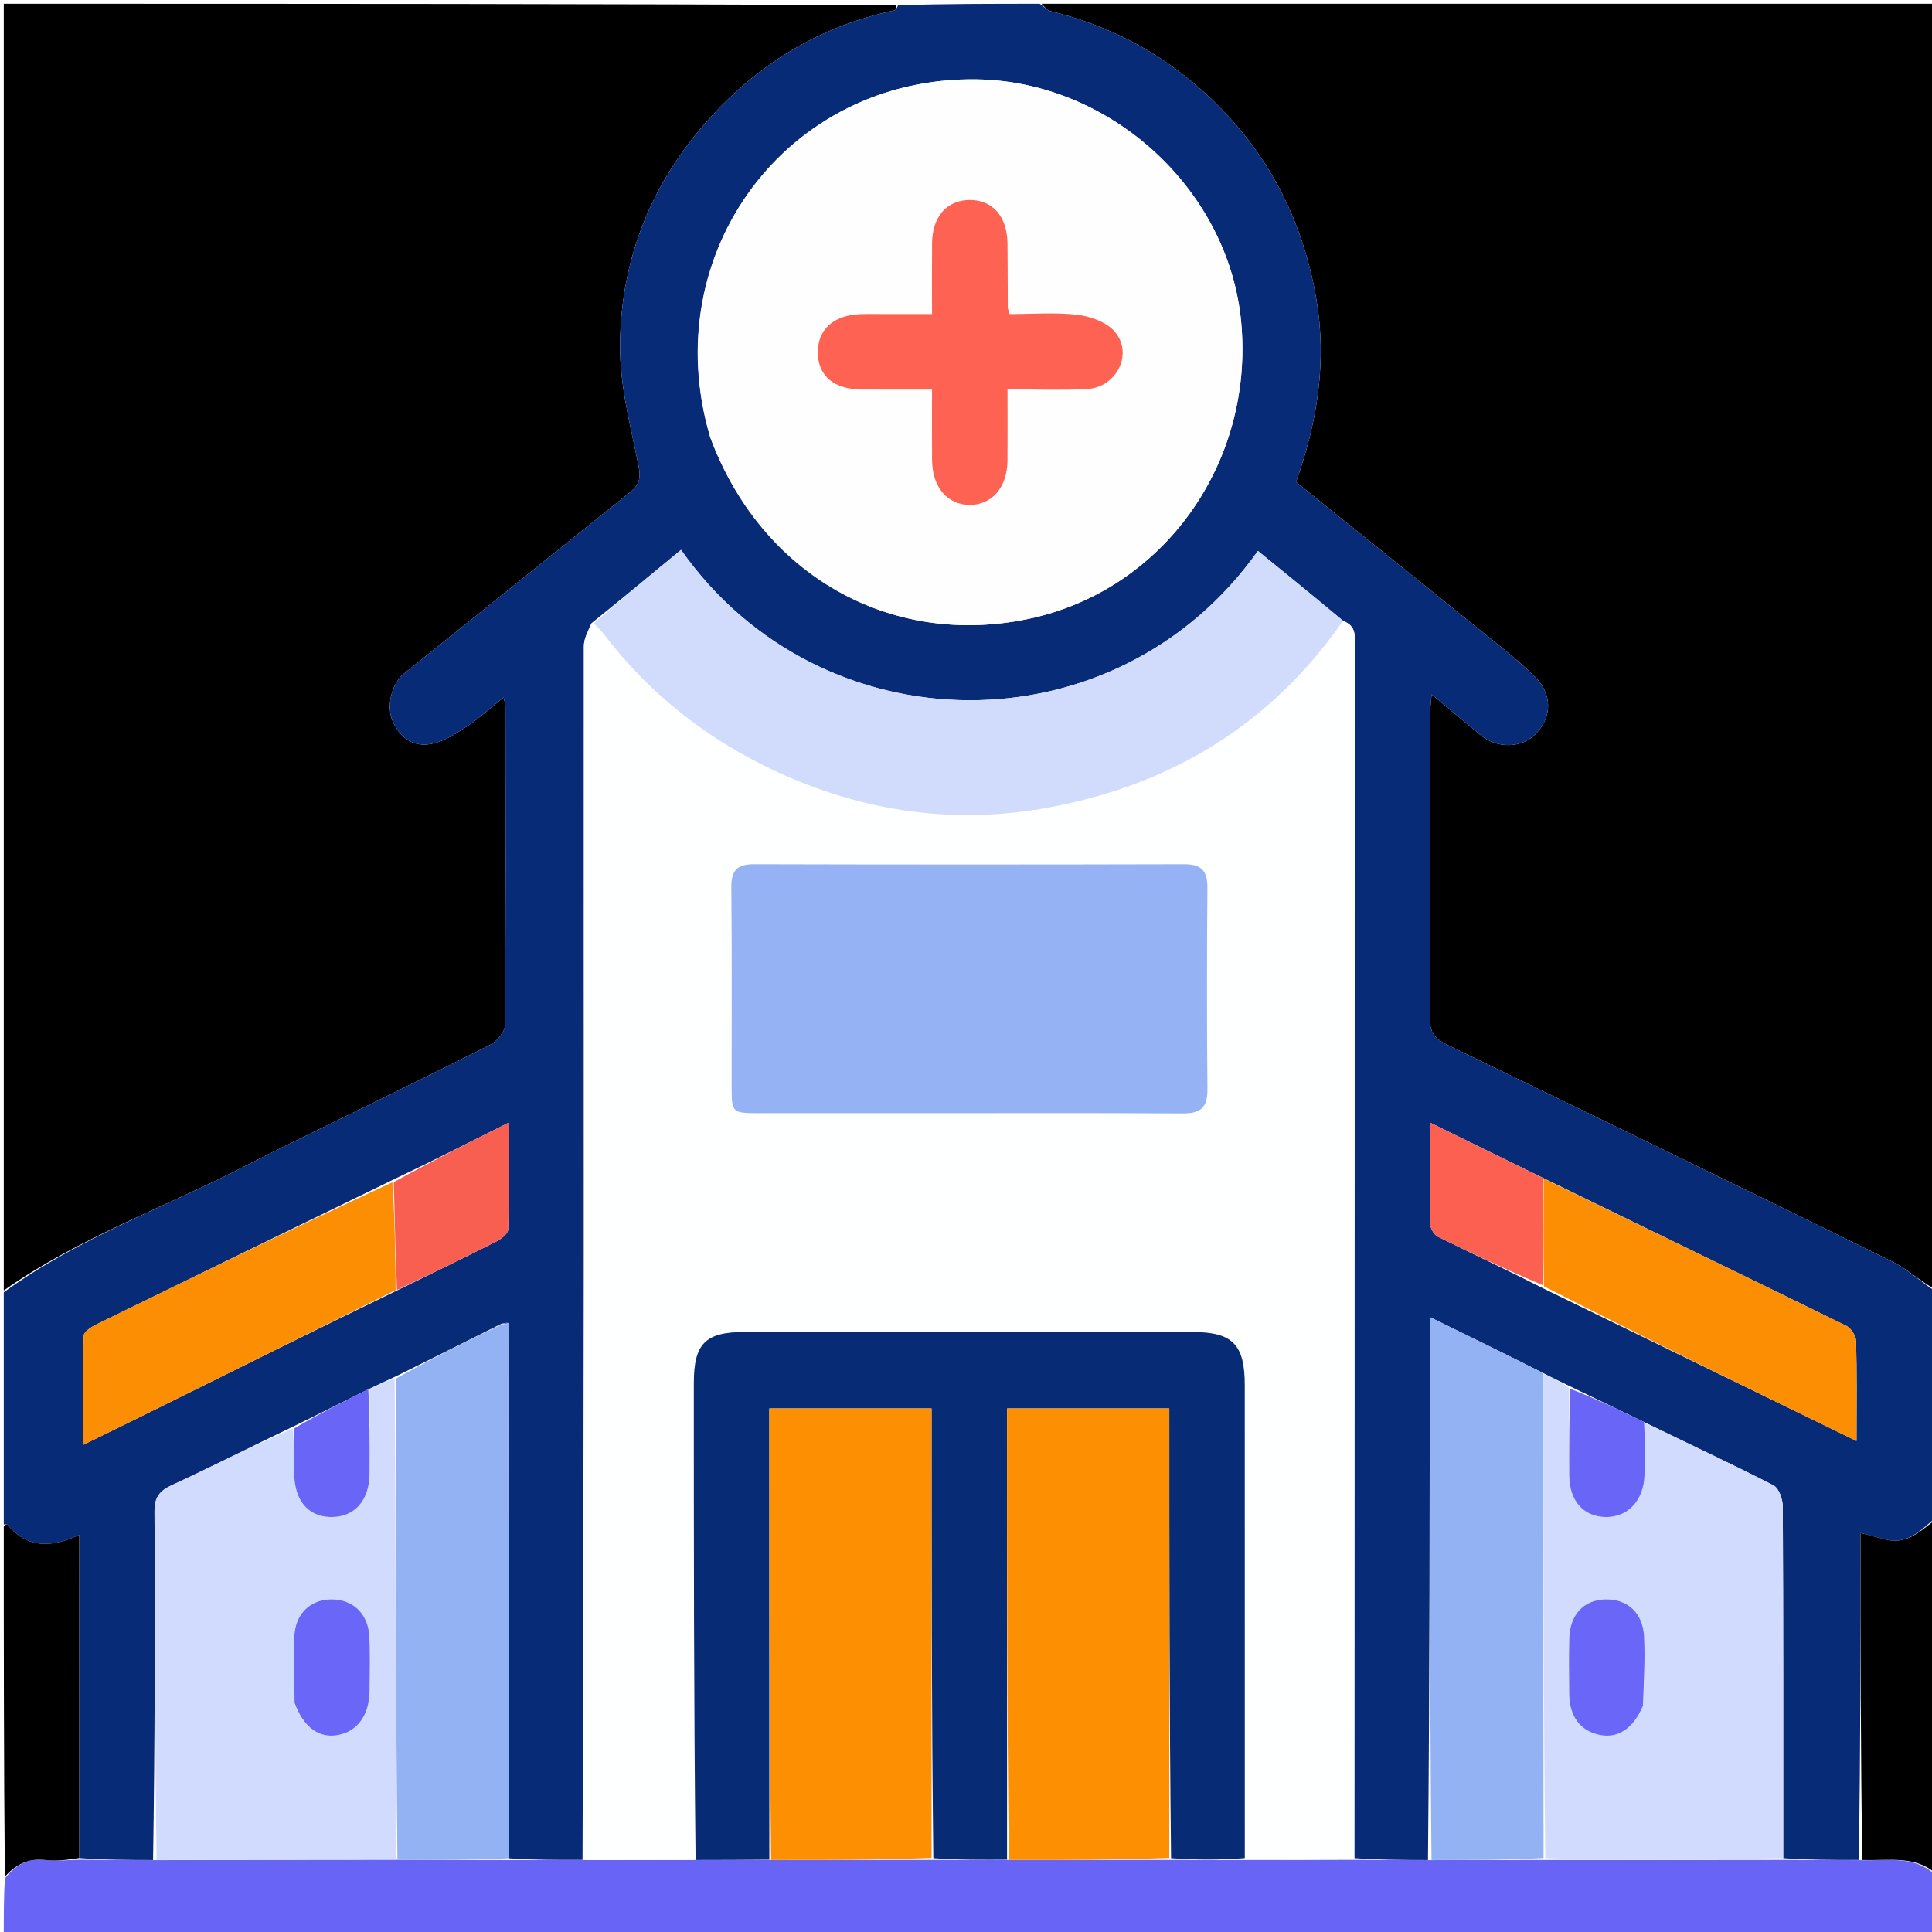
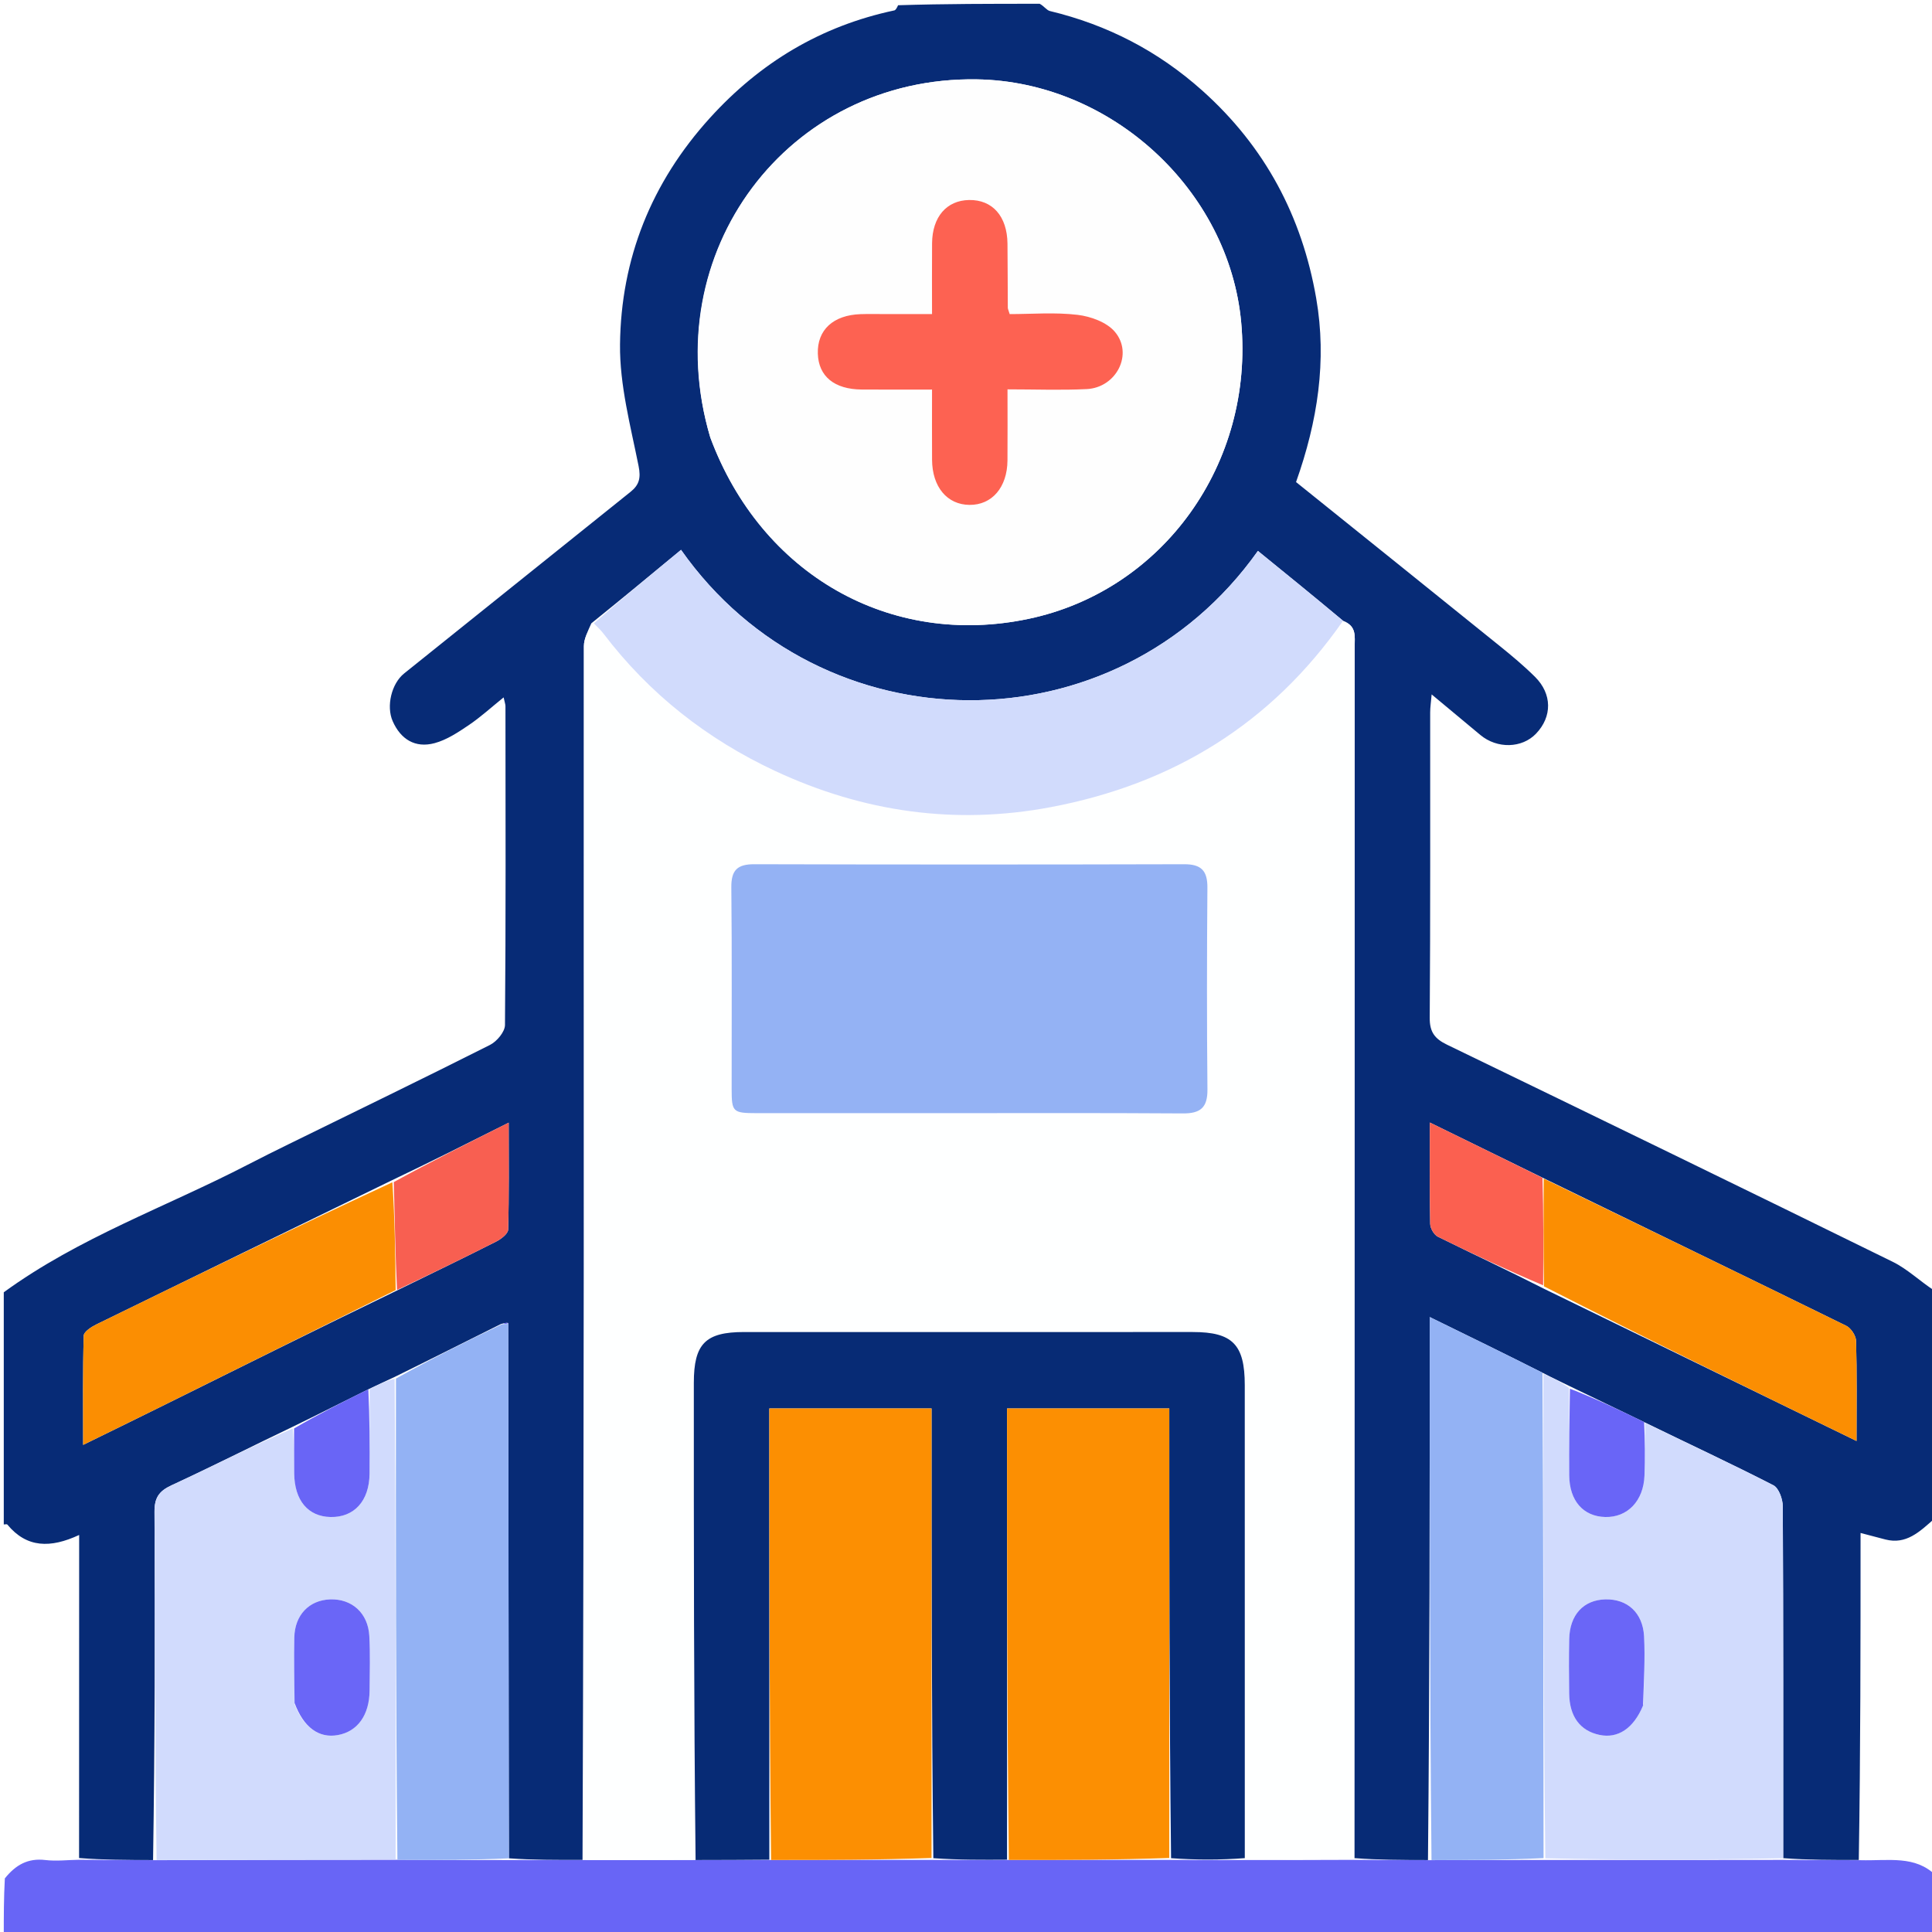
<svg xmlns="http://www.w3.org/2000/svg" version="1.1" id="Layer_1" x="0px" y="0px" width="100%" viewBox="0 0 512 512" enable-background="new 0 0 512 512" xml:space="preserve">
-   <path fill="#000000" opacity="1" stroke="none" d=" M276,1   C354.94,1 433.88,1 513,1   C513,114.354 513,227.708 512.65,341.573   C508.749,339.491 505.489,336.307 501.604,334.397   C462.295,315.079 422.898,295.94 383.475,276.853   C380.278,275.305 378.864,273.564 378.892,269.749   C379.088,242.772 378.991,215.792 379.011,188.813   C379.012,187.472 379.223,186.131 379.4,184.024   C384.189,188.013 388.248,191.398 392.312,194.778   C396.771,198.486 403.334,198.325 407.069,194.423   C411.369,189.929 411.367,183.905 406.779,179.356   C403.845,176.447 400.651,173.781 397.432,171.182   C379.436,156.65 361.397,142.172 343.466,127.751   C349.191,111.632 351.677,95.563 348.805,79.03   C345.035,57.324 335.255,38.905 318.677,24.056   C306.912,13.518 293.484,6.592 278.227,2.919   C277.38,2.715 276.737,1.659 276,1  z" data-index="0" style="opacity: 1;" />
-   <path fill="#000000" opacity="1" stroke="none" d=" M1,342   C1,228.419 1,114.839 1,1   C79.687,1 158.375,1 237.535,1.388   C237.669,2.116 237.378,2.68 236.985,2.763   C217.553,6.896 201.463,16.553 188.113,31.282   C172.609,48.388 164.553,68.562 164.312,91.303   C164.199,102.031 167.098,112.849 169.233,123.506   C169.871,126.692 169.394,128.506 167.091,130.35   C147.082,146.378 127.092,162.431 107.096,178.475   C103.751,181.159 102.317,187.142 104.067,191.12   C106.182,195.929 110.039,198.321 115.168,196.943   C118.384,196.079 121.388,194.084 124.206,192.181   C127.353,190.056 130.183,187.461 133.467,184.815   C133.76,186.189 133.952,186.669 133.952,187.149   C133.978,215.315 134.063,243.482 133.824,271.645   C133.809,273.451 131.667,276.001 129.862,276.91   C112.22,285.802 94.436,294.413 76.7,303.118   C72.971,304.949 69.249,306.797 65.56,308.707   C44.057,319.837 20.983,327.921 1,342  z" data-index="1" />
  <path fill="#072B76" opacity="1" stroke="none" d=" M1,342.469   C20.983,327.921 44.057,319.837 65.56,308.707   C69.249,306.797 72.971,304.949 76.7,303.118   C94.436,294.413 112.22,285.802 129.862,276.91   C131.667,276.001 133.809,273.451 133.824,271.645   C134.063,243.482 133.978,215.315 133.952,187.149   C133.952,186.669 133.76,186.189 133.467,184.815   C130.183,187.461 127.353,190.056 124.206,192.181   C121.388,194.084 118.384,196.079 115.168,196.943   C110.039,198.321 106.182,195.929 104.067,191.12   C102.317,187.142 103.751,181.159 107.096,178.475   C127.092,162.431 147.082,146.378 167.091,130.35   C169.394,128.506 169.871,126.692 169.233,123.506   C167.098,112.849 164.199,102.031 164.312,91.303   C164.553,68.562 172.609,48.388 188.113,31.282   C201.463,16.553 217.553,6.896 236.985,2.763   C237.378,2.68 237.669,2.116 238.004,1.388   C250.354,1 262.708,1 275.531,1   C276.737,1.659 277.38,2.715 278.227,2.919   C293.484,6.592 306.912,13.518 318.677,24.056   C335.255,38.905 345.035,57.324 348.805,79.03   C351.677,95.563 349.191,111.632 343.466,127.751   C361.397,142.172 379.436,156.65 397.432,171.182   C400.651,173.781 403.845,176.447 406.779,179.356   C411.367,183.905 411.369,189.929 407.069,194.423   C403.334,198.325 396.771,198.486 392.312,194.778   C388.248,191.398 384.189,188.013 379.4,184.024   C379.223,186.131 379.012,187.472 379.011,188.813   C378.991,215.792 379.088,242.772 378.892,269.749   C378.864,273.564 380.278,275.305 383.475,276.853   C422.898,295.94 462.295,315.079 501.604,334.397   C505.489,336.307 508.749,339.491 512.65,342.042   C513,362.021 513,382.042 512.643,402.454   C508.666,406.001 505.132,409.377 499.663,407.982   C497.629,407.462 495.601,406.917 493.066,406.251   C493.066,435.339 493.066,464.098 492.596,492.911   C485.605,492.94 479.084,492.915 472.564,492.431   C472.565,461.051 472.61,430.13 472.457,399.21   C472.448,397.285 471.406,394.35 469.96,393.609   C458.755,387.865 447.332,382.545 435.712,376.864   C429.017,373.592 422.587,370.551 415.902,367.308   C413.434,366.086 411.221,365.066 408.772,363.784   C398.912,358.817 389.287,354.111 378.889,349.028   C378.889,397.766 378.889,445.34 378.428,492.936   C371.614,492.932 365.262,492.906 358.913,492.423   C358.927,455.175 358.938,418.385 358.948,381.595   C358.965,311.511 358.98,241.428 359.004,171.344   C359.004,168.708 359.553,165.861 355.924,164.51   C348.313,158.145 340.843,152.079 333.358,146.001   C295.711,199.125 217.598,198.503 180.482,145.715   C172.669,152.166 164.879,158.598 156.707,165.192   C155.773,167.316 154.742,169.277 154.741,171.238   C154.718,278.453 154.78,385.669 154.376,492.898   C147.572,492.919 141.226,492.927 134.862,492.474   C134.84,487.024 134.837,482.034 134.832,477.045   C134.789,434.972 134.745,392.899 134.673,350.605   C134.141,350.51 133.637,350.635 132.776,350.869   C123.262,355.601 114.106,360.226 104.596,364.897   C102.146,365.998 100.048,367.053 97.615,368.174   C90.827,371.521 84.375,374.803 77.568,378.108   C66.644,383.324 56.147,388.675 45.462,393.616   C42.117,395.162 40.925,396.935 40.944,400.663   C41.107,431.408 41.035,462.154 40.565,492.937   C33.708,492.936 27.321,492.897 20.956,492.398   C20.978,463.793 20.978,435.647 20.978,406.782   C13.366,410.317 7.082,410.239 1.948,404.025   C1.816,403.865 1.324,404.002 1,404   C1,383.646 1,363.292 1,342.469  M409.359,341.629   C436.713,354.951 464.067,368.273 492,381.877   C492,372.318 492.121,363.835 491.879,355.362   C491.84,353.968 490.532,351.965 489.27,351.345   C462.591,338.249 435.835,325.312 408.471,311.945   C398.823,307.223 389.175,302.501 378.924,297.484   C378.924,307.049 378.845,315.696 379.016,324.339   C379.039,325.514 380.03,327.233 381.049,327.738   C390.28,332.312 399.617,336.671 409.359,341.629  M105.576,341.813   C114.214,337.576 122.879,333.394 131.46,329.045   C132.775,328.379 134.631,326.972 134.663,325.863   C134.921,316.702 134.809,307.529 134.809,297.516   C123.954,302.963 114.06,307.928 103.426,312.998   C77.461,325.643 51.488,338.272 25.552,350.979   C24.214,351.635 22.216,352.925 22.187,353.966   C21.924,363.328 22.033,372.701 22.033,382.908   C29.264,379.359 35.643,376.255 41.998,373.103   C62.955,362.707 83.903,352.293 105.576,341.813  M188.267,116.058   C201.779,152.337 235.947,171.748 272.64,163.989   C308.257,156.458 332.385,122.766 328.925,85.393   C325.675,50.297 294.416,21.583 258.854,21.029   C208.776,20.249 173.733,66.899 188.267,116.058  z" data-index="2" style="opacity: 1;" />
  <path fill="#6865F6" opacity="1" stroke="none" d=" M134.88,492.935   C141.226,492.927 147.572,492.919 154.855,492.944   C165.149,492.944 174.506,492.909 184.338,492.924   C191.168,492.927 197.523,492.882 204.352,492.907   C218.84,492.93 232.854,492.883 247.341,492.897   C254.169,492.917 260.524,492.876 267.353,492.906   C281.841,492.929 295.857,492.882 310.345,492.896   C317.175,492.932 323.531,492.907 330.362,492.928   C340.194,492.943 349.552,492.912 358.91,492.88   C365.262,492.906 371.614,492.932 378.902,492.964   C389.587,492.936 399.337,492.903 409.548,492.916   C430.86,492.938 451.712,492.914 472.563,492.89   C479.084,492.915 485.605,492.94 493.055,492.972   C500.567,493.165 507.515,491.624 513,497   C513,502.329 513,507.658 513,512.965   C342.333,512.965 171.667,512.965 1,512.965   C1,507.934 1,502.938 1.284,497.792   C4.188,494.177 7.435,492.382 12,492.925   C14.933,493.274 17.952,492.904 20.933,492.857   C27.321,492.897 33.708,492.936 41.031,492.969   C62.925,492.906 83.885,492.85 105.322,492.856   C115.493,492.924 125.187,492.929 134.88,492.935  z" data-index="3" style="opacity: 1;" />
-   <path fill="#000000" opacity="1" stroke="none" d=" M513,496.531   C507.515,491.624 500.567,493.165 493.525,492.918   C493.066,464.098 493.066,435.339 493.066,406.251   C495.601,406.917 497.629,407.462 499.663,407.982   C505.132,409.377 508.666,406.001 512.643,402.923   C513,434.021 513,465.042 513,496.531  z" data-index="4" style="opacity: 1;" />
-   <path fill="#000000" opacity="1" stroke="none" d=" M20.956,492.398   C17.952,492.904 14.933,493.274 12,492.925   C7.435,492.382 4.188,494.177 1.284,497.321   C1,466.312 1,435.625 1,404.469   C1.324,404.002 1.816,403.865 1.948,404.025   C7.082,410.239 13.366,410.317 20.978,406.782   C20.978,435.647 20.978,463.793 20.956,492.398  z" data-index="5" />
  <path fill="#FEFFFF" opacity="1" stroke="none" d=" M358.913,492.423   C349.552,492.912 340.194,492.943 330.358,492.472   C329.881,450.332 329.885,408.695 329.877,367.059   C329.875,356.309 326.622,353.001 316.089,353   C276.451,352.996 236.813,352.995 197.175,353.001   C186.946,353.002 183.874,356.114 183.872,366.466   C183.865,408.603 183.866,450.739 183.863,492.875   C174.506,492.909 165.149,492.944 155.313,492.931   C154.78,385.669 154.718,278.453 154.741,171.238   C154.742,169.277 155.773,167.316 156.987,165.366   C158.425,166.236 159.266,167.044 159.964,167.961   C172.099,183.897 187.371,195.896 205.49,204.343   C228.797,215.21 253.159,218.67 278.426,213.908   C310.709,207.822 336.924,191.83 356.066,164.809   C359.553,165.861 359.004,168.708 359.004,171.344   C358.98,241.428 358.965,311.511 358.948,381.595   C358.938,418.385 358.927,455.175 358.913,492.423  M246.5,295   C268.816,295 291.133,294.915 313.448,295.068   C318.131,295.1 320.031,293.541 319.984,288.714   C319.813,270.896 319.834,253.075 319.974,235.256   C320.009,230.773 318.37,229.018 313.82,229.03   C275.85,229.13 237.879,229.132 199.909,229.029   C195.394,229.017 193.761,230.608 193.81,235.183   C193.999,253 193.874,270.821 193.894,288.641   C193.901,294.71 194.208,294.989 200.535,294.995   C215.523,295.009 230.512,295 246.5,295  z" data-index="6" style="opacity: 1; visibility: visible;" />
  <path fill="#FEFEFE" opacity="1" stroke="none" d=" M188.158,115.673   C173.733,66.899 208.776,20.249 258.854,21.029   C294.416,21.583 325.675,50.297 328.925,85.393   C332.385,122.766 308.257,156.458 272.64,163.989   C235.947,171.748 201.779,152.337 188.158,115.673  M234.556,83.234   C232.392,83.236 230.225,83.178 228.063,83.252   C220.79,83.502 216.541,87.452 216.734,93.725   C216.919,99.72 221.094,103.172 228.348,103.229   C234.449,103.277 240.552,103.239 246.999,103.239   C246.999,109.911 246.97,115.884 247.006,121.857   C247.05,129.032 250.987,133.743 256.918,133.801   C262.88,133.858 266.937,129.155 266.992,122.018   C267.039,115.919 267.001,109.818 267.001,103.183   C274.409,103.183 281.211,103.447 287.984,103.114   C295.883,102.725 300.433,93.767 295.424,87.898   C293.276,85.38 289.038,83.848 285.565,83.436   C279.565,82.725 273.42,83.239 267.576,83.239   C267.255,82.177 267.083,81.869 267.08,81.56   C267.042,75.9 267.052,70.24 266.994,64.58   C266.919,57.312 263.011,52.898 256.812,53.005   C250.858,53.108 247.072,57.481 247.01,64.454   C246.956,70.563 246.999,76.674 246.999,83.234   C242.787,83.234 239.159,83.234 234.556,83.234  z" data-index="7" />
  <path fill="#D1DBFC" opacity="1" stroke="none" d=" M355.924,164.51   C336.924,191.83 310.709,207.822 278.426,213.908   C253.159,218.67 228.797,215.21 205.49,204.343   C187.371,195.896 172.099,183.897 159.964,167.961   C159.266,167.044 158.425,166.236 157.37,165.203   C164.879,158.598 172.669,152.166 180.482,145.715   C217.598,198.503 295.711,199.125 333.358,146.001   C340.843,152.079 348.313,158.145 355.924,164.51  z" data-index="8" />
  <path fill="#D1DBFD" opacity="1" stroke="none" d=" M472.564,492.431   C451.712,492.914 430.86,492.938 409.521,492.458   C409.025,449.318 409.016,406.682 409.008,364.045   C411.221,365.066 413.434,366.086 415.797,367.812   C415.912,376.001 415.808,383.486 415.86,390.969   C415.908,397.72 419.578,401.875 425.401,402.023   C431.289,402.173 435.552,397.768 435.803,391.062   C435.977,386.411 435.927,381.751 435.976,377.095   C447.332,382.545 458.755,387.865 469.96,393.609   C471.406,394.35 472.448,397.285 472.457,399.21   C472.61,430.13 472.565,461.051 472.564,492.431  M435.541,451.581   C435.62,445.608 436.003,439.619 435.694,433.666   C435.367,427.341 431.203,423.692 425.395,423.854   C419.645,424.013 415.993,427.958 415.86,434.35   C415.759,439.166 415.785,443.987 415.848,448.804   C415.929,454.918 418.756,458.698 423.918,459.772   C428.743,460.777 432.883,458.089 435.541,451.581  z" data-index="9" style="opacity: 1; visibility: visible;" />
  <path fill="#D1DBFD" opacity="1" stroke="none" d=" M104.845,492.794   C83.885,492.85 62.925,492.906 41.5,492.93   C41.035,462.154 41.107,431.408 40.944,400.663   C40.925,396.935 42.117,395.162 45.462,393.616   C56.147,388.675 66.644,383.324 77.577,378.571   C77.946,382.838 77.92,386.665 77.966,390.492   C78.052,397.64 81.633,401.9 87.605,402.025   C93.845,402.155 97.864,397.772 97.934,390.57   C98.007,383.084 97.951,375.596 97.951,368.109   C100.048,367.053 102.146,365.998 104.584,365.374   C104.899,408.135 104.872,450.465 104.845,492.794  M78.107,451.741   C80.47,457.835 84.54,460.71 89.532,459.811   C94.763,458.87 97.899,454.507 97.946,447.989   C97.981,443.174 98.131,438.348 97.872,433.546   C97.544,427.474 93.237,423.639 87.46,423.857   C81.923,424.066 78.129,427.978 77.996,433.937   C77.871,439.579 78.002,445.227 78.107,451.741  z" data-index="10" style="opacity: 1; visibility: visible;" />
  <path fill="#93B2F4" opacity="1" stroke="none" d=" M408.772,363.784   C409.016,406.682 409.025,449.318 409.06,492.412   C399.337,492.903 389.587,492.936 379.363,492.942   C378.889,445.34 378.889,397.766 378.889,349.028   C389.287,354.111 398.912,358.817 408.772,363.784  z" data-index="11" style="opacity: 1;" />
  <path fill="#93B2F4" opacity="1" stroke="none" d=" M105.322,492.856   C104.872,450.465 104.899,408.135 104.938,365.328   C114.106,360.226 123.262,355.601 133.03,350.936   C133.995,350.873 134.348,350.849 134.701,350.826   C134.745,392.899 134.789,434.972 134.832,477.045   C134.837,482.034 134.84,487.024 134.862,492.474   C125.187,492.929 115.493,492.924 105.322,492.856  z" data-index="12" style="opacity: 1;" />
  <path fill="#FB8E02" opacity="1" stroke="none" d=" M104.855,341.886   C83.903,352.293 62.955,362.707 41.998,373.103   C35.643,376.255 29.264,379.359 22.033,382.908   C22.033,372.701 21.924,363.328 22.187,353.966   C22.216,352.925 24.214,351.635 25.552,350.979   C51.488,338.272 77.461,325.643 103.981,313.316   C104.642,323.052 104.748,332.469 104.855,341.886  z" data-index="13" />
  <path fill="#FB8E02" opacity="1" stroke="none" d=" M409.095,312.344   C435.835,325.312 462.591,338.249 489.27,351.345   C490.532,351.965 491.84,353.968 491.879,355.362   C492.121,363.835 492,372.318 492,381.877   C464.067,368.273 436.713,354.951 409.164,340.887   C409.011,330.878 409.053,321.611 409.095,312.344  z" data-index="14" style="opacity: 1;" />
  <path fill="#F85F51" opacity="1" stroke="none" d=" M105.215,341.85   C104.748,332.469 104.642,323.052 104.351,313.264   C114.06,307.928 123.954,302.963 134.809,297.516   C134.809,307.529 134.921,316.702 134.663,325.863   C134.631,326.972 132.775,328.379 131.46,329.045   C122.879,333.394 114.214,337.576 105.215,341.85  z" data-index="15" />
  <path fill="#FB6050" opacity="1" stroke="none" d=" M408.783,312.145   C409.053,321.611 409.011,330.878 408.945,340.619   C399.617,336.671 390.28,332.312 381.049,327.738   C380.03,327.233 379.039,325.514 379.016,324.339   C378.845,315.696 378.924,307.049 378.924,297.484   C389.175,302.501 398.823,307.223 408.783,312.145  z" data-index="16" style="opacity: 1;" />
  <path fill="#6965F7" opacity="1" stroke="none" d=" M435.712,376.864   C435.927,381.751 435.977,386.411 435.803,391.062   C435.552,397.768 431.289,402.173 425.401,402.023   C419.578,401.875 415.908,397.72 415.86,390.969   C415.808,383.486 415.912,376.001 416.052,368.014   C422.587,370.551 429.017,373.592 435.712,376.864  z" data-index="17" style="opacity: 1;" />
  <path fill="#6965F6" opacity="1" stroke="none" d=" M97.615,368.174   C97.951,375.596 98.007,383.084 97.934,390.57   C97.864,397.772 93.845,402.155 87.605,402.025   C81.633,401.9 78.052,397.64 77.966,390.492   C77.92,386.665 77.946,382.838 77.932,378.548   C84.375,374.803 90.827,371.521 97.615,368.174  z" data-index="18" style="opacity: 1;" />
  <path fill="#6865F6" opacity="1" stroke="none" d=" M134.673,350.605   C134.348,350.849 133.995,350.873 133.388,350.828   C133.637,350.635 134.141,350.51 134.673,350.605  z" data-index="19" />
  <path fill="#072B75" opacity="1" stroke="none" d=" M184.338,492.924   C183.866,450.739 183.865,408.603 183.872,366.466   C183.874,356.114 186.946,353.002 197.175,353.001   C236.813,352.995 276.451,352.996 316.089,353   C326.622,353.001 329.875,356.309 329.877,367.059   C329.885,408.695 329.881,450.332 329.885,492.425   C323.531,492.907 317.175,492.932 310.346,492.439   C309.875,452.349 309.875,412.778 309.875,373.255   C295.18,373.255 281.242,373.255 266.879,373.255   C266.879,413.283 266.879,453.059 266.879,492.835   C260.524,492.876 254.169,492.917 247.343,492.44   C246.871,452.35 246.871,412.778 246.871,373.255   C232.176,373.255 218.239,373.255 203.878,373.255   C203.878,413.284 203.878,453.061 203.878,492.837   C197.523,492.882 191.168,492.927 184.338,492.924  z" data-index="20" style="opacity: 1;" />
  <path fill="#FC8F02" opacity="1" stroke="none" d=" M204.352,492.907   C203.878,453.061 203.878,413.284 203.878,373.255   C218.239,373.255 232.176,373.255 246.871,373.255   C246.871,412.778 246.871,452.35 246.87,492.379   C232.854,492.883 218.84,492.93 204.352,492.907  z" data-index="21" style="opacity: 1;" />
  <path fill="#FC8F02" opacity="1" stroke="none" d=" M267.353,492.906   C266.879,453.059 266.879,413.283 266.879,373.255   C281.242,373.255 295.18,373.255 309.875,373.255   C309.875,412.778 309.875,452.349 309.873,492.378   C295.857,492.882 281.841,492.929 267.353,492.906  z" data-index="22" style="opacity: 1;" />
  <path fill="#94B2F4" opacity="1" stroke="none" d=" M246,295   C230.512,295 215.523,295.009 200.535,294.995   C194.208,294.989 193.901,294.71 193.894,288.641   C193.874,270.821 193.999,253 193.81,235.183   C193.761,230.608 195.394,229.017 199.909,229.029   C237.879,229.132 275.85,229.13 313.82,229.03   C318.37,229.018 320.009,230.773 319.974,235.256   C319.834,253.075 319.813,270.896 319.984,288.714   C320.031,293.541 318.131,295.1 313.448,295.068   C291.133,294.915 268.816,295 246,295  z" data-index="23" style="opacity: 1;" />
  <path fill="#FD6252" opacity="1" stroke="none" d=" M235.044,83.234   C239.159,83.234 242.787,83.234 246.999,83.234   C246.999,76.674 246.956,70.563 247.01,64.454   C247.072,57.481 250.858,53.108 256.812,53.005   C263.011,52.898 266.919,57.312 266.994,64.58   C267.052,70.24 267.042,75.9 267.08,81.56   C267.083,81.869 267.255,82.177 267.576,83.239   C273.42,83.239 279.565,82.725 285.565,83.436   C289.038,83.848 293.276,85.38 295.424,87.898   C300.433,93.767 295.883,102.725 287.984,103.114   C281.211,103.447 274.409,103.183 267.001,103.183   C267.001,109.818 267.039,115.919 266.992,122.018   C266.937,129.155 262.88,133.858 256.918,133.801   C250.987,133.743 247.05,129.032 247.006,121.857   C246.97,115.884 246.999,109.911 246.999,103.239   C240.552,103.239 234.449,103.277 228.348,103.229   C221.094,103.172 216.919,99.72 216.734,93.725   C216.541,87.452 220.79,83.502 228.063,83.252   C230.225,83.178 232.392,83.236 235.044,83.234  z" data-index="24" />
  <path fill="#6A66F7" opacity="1" stroke="none" d=" M435.423,451.979   C432.883,458.089 428.743,460.777 423.918,459.772   C418.756,458.698 415.929,454.918 415.848,448.804   C415.785,443.987 415.759,439.166 415.86,434.35   C415.993,427.958 419.645,424.013 425.395,423.854   C431.203,423.692 435.367,427.341 435.694,433.666   C436.003,439.619 435.62,445.608 435.423,451.979  z" data-index="25" style="opacity: 1;" />
  <path fill="#6A66F7" opacity="1" stroke="none" d=" M78.063,451.306   C78.002,445.227 77.871,439.579 77.996,433.937   C78.129,427.978 81.923,424.066 87.46,423.857   C93.237,423.639 97.544,427.474 97.872,433.546   C98.131,438.348 97.981,443.174 97.946,447.989   C97.899,454.507 94.763,458.87 89.532,459.811   C84.54,460.71 80.47,457.835 78.063,451.306  z" data-index="26" style="opacity: 1;" />
</svg>
